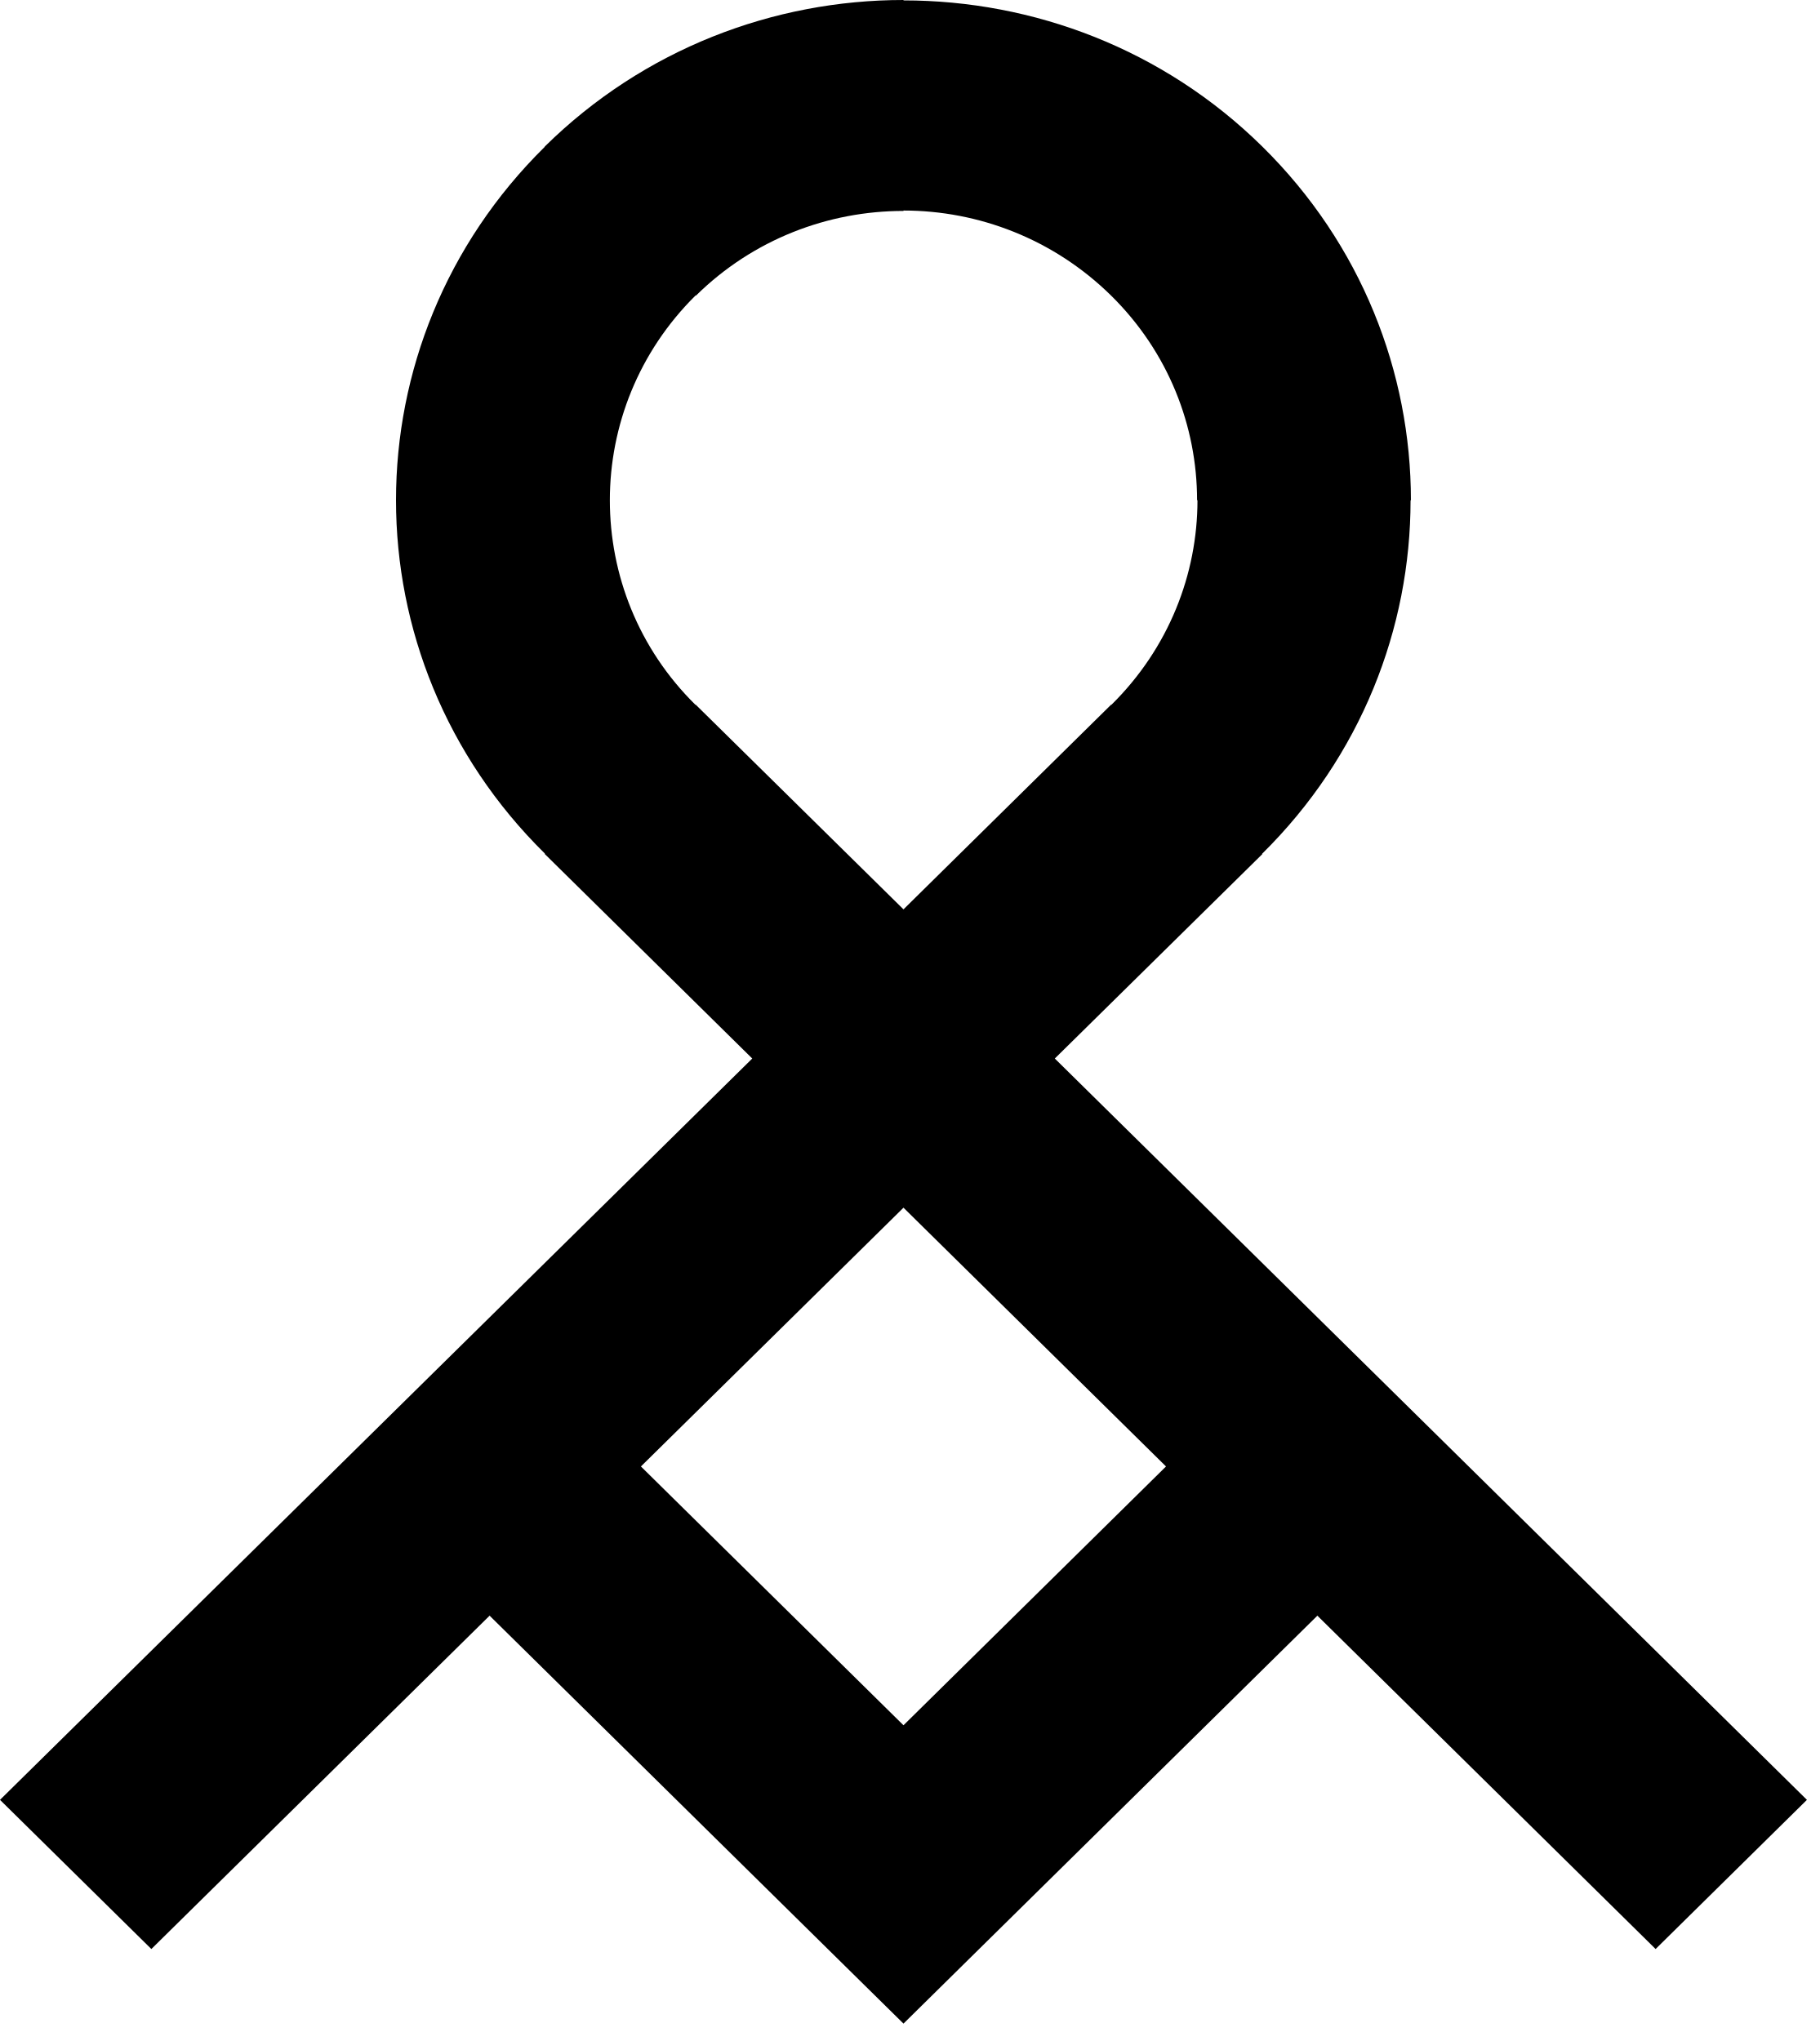
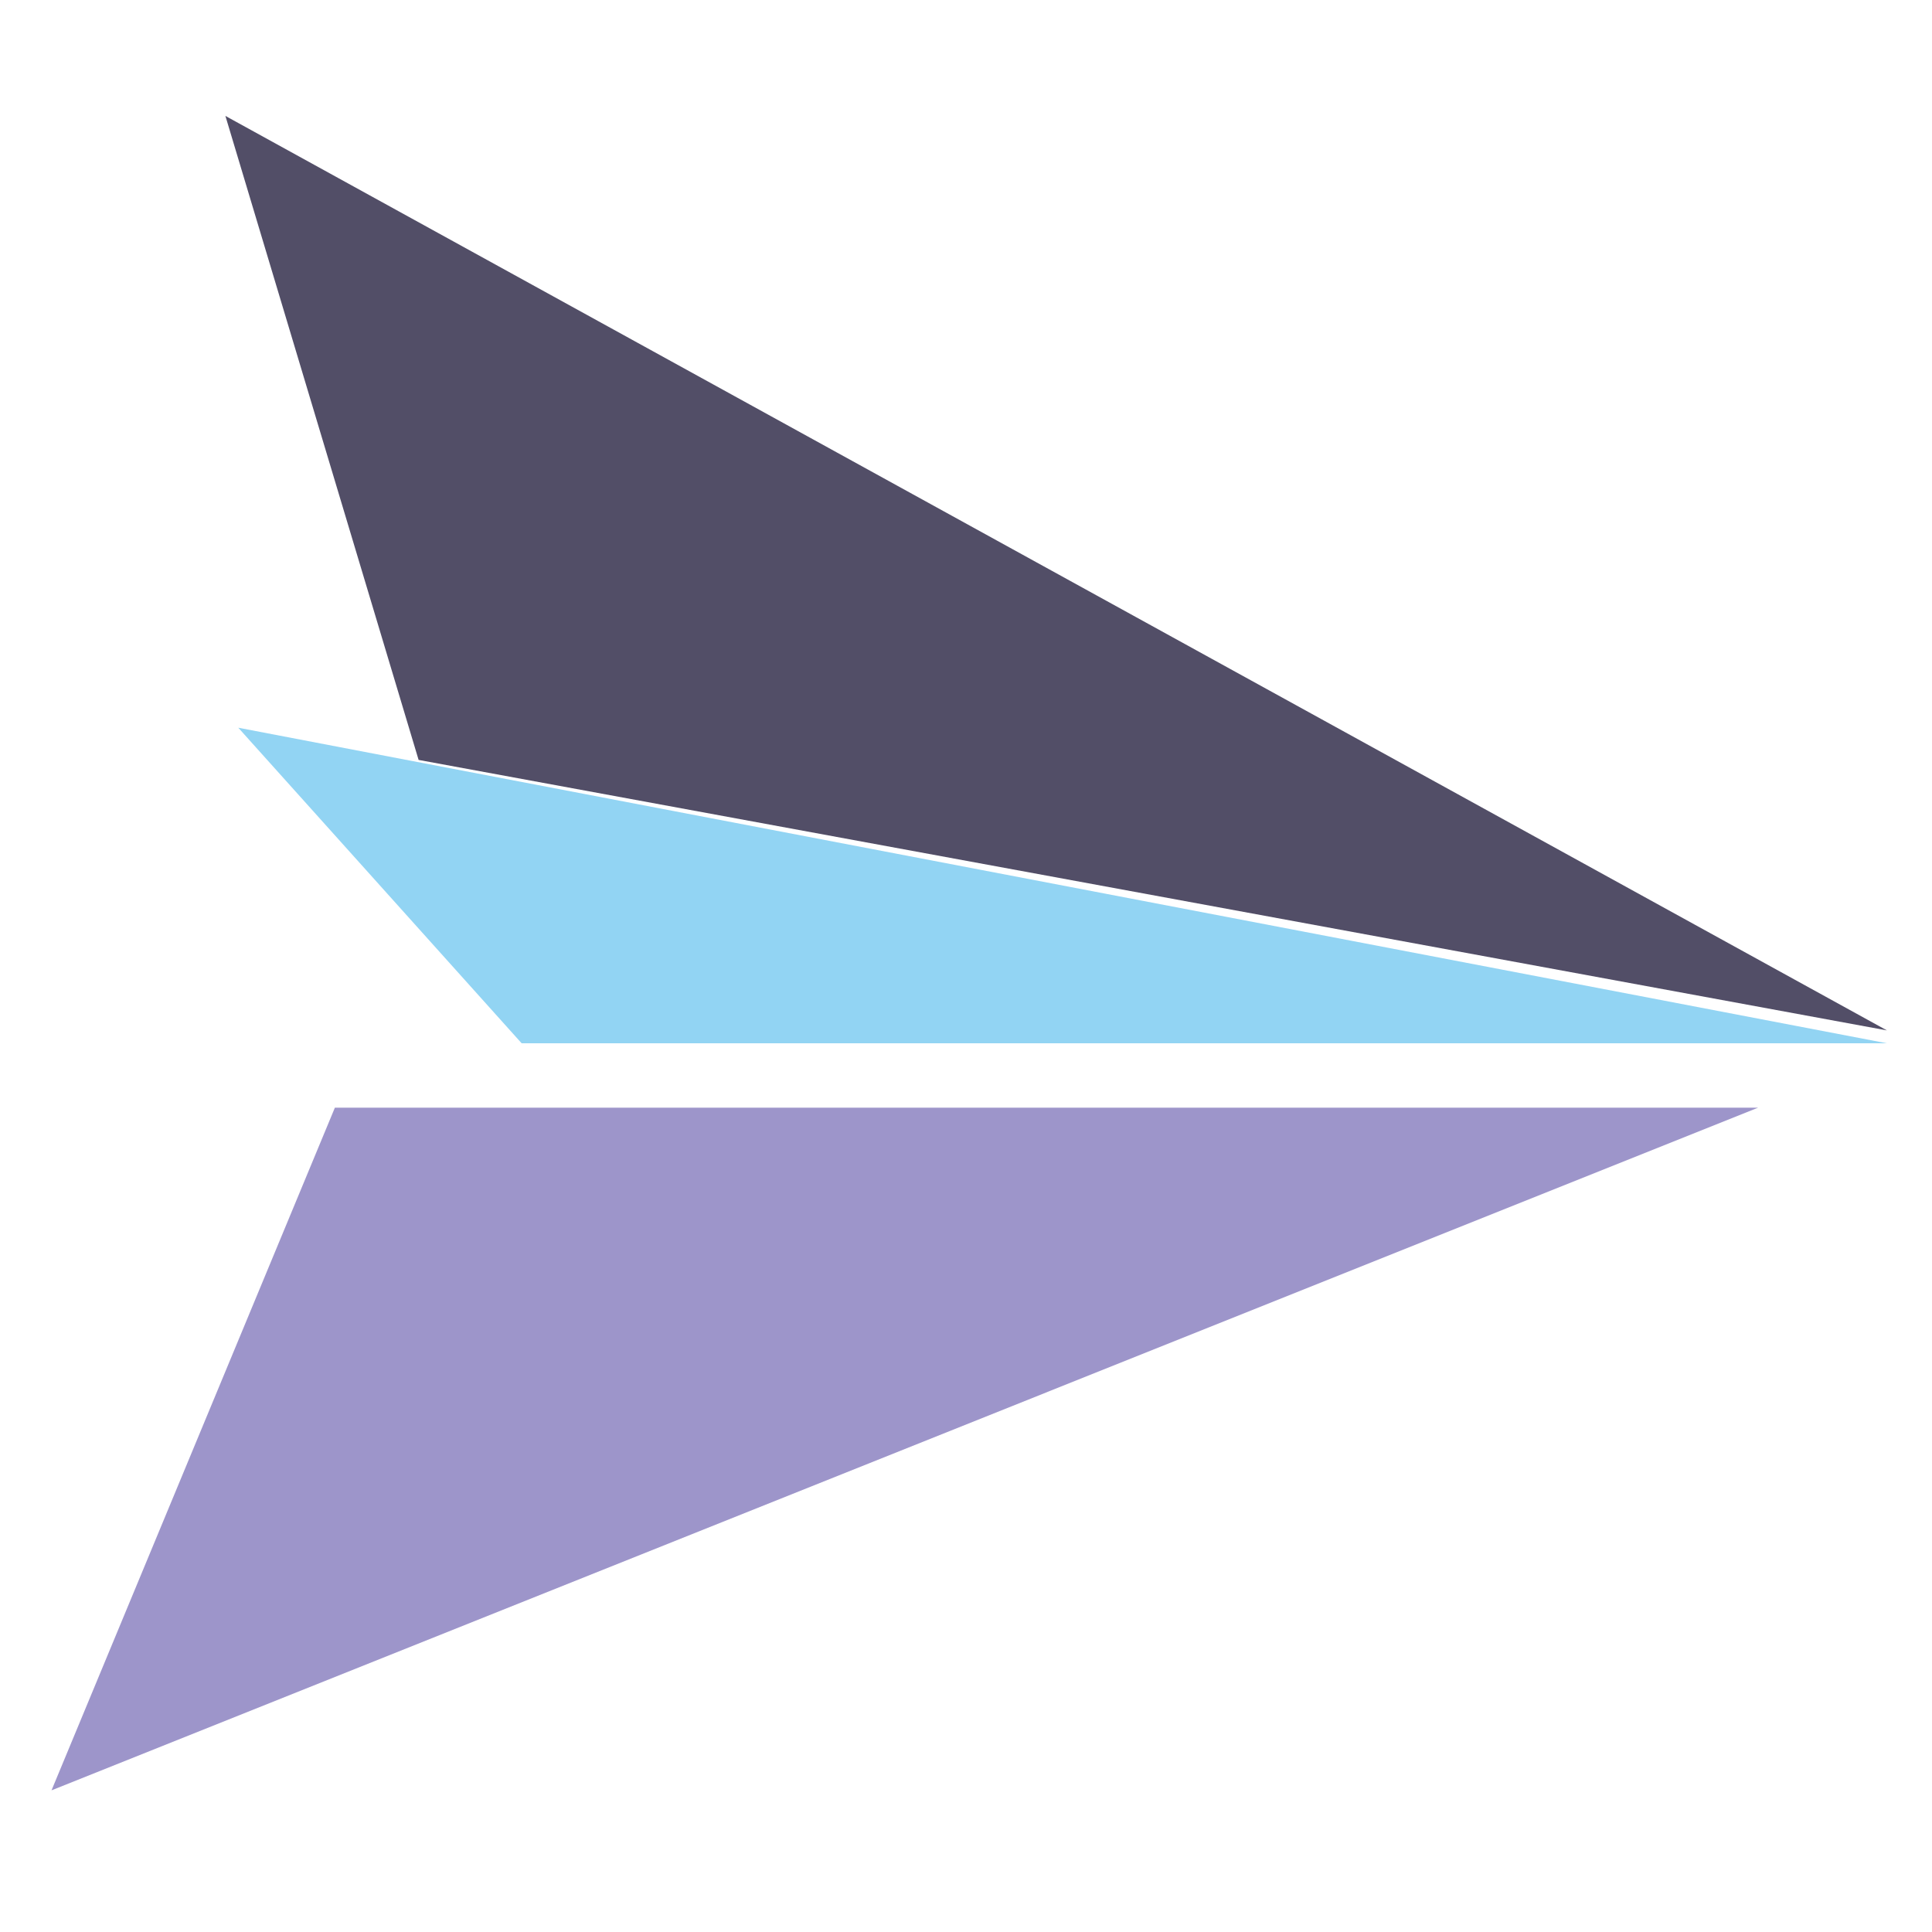
- <svg xmlns="http://www.w3.org/2000/svg" width="41" height="46" viewBox="0 0 41 46">
-   <path d="M14.443 33.051L20.36 38.884L26.276 33.051L20.36 27.219L14.443 33.051ZM20.36 4.745V4.754C18.666 4.754 16.973 5.391 15.683 6.663L15.677 6.657C14.39 7.929 13.743 9.601 13.743 11.274C13.743 12.949 14.387 14.618 15.671 15.884H15.68L20.36 20.495L25.037 15.884H25.046C26.338 14.609 26.985 12.94 26.985 11.274H26.976C26.976 9.604 26.33 7.935 25.04 6.663C23.741 5.385 22.047 4.745 20.36 4.745ZM29.687 36.414L22.065 43.927L20.36 45.608L18.654 43.927L11.033 36.414L3.411 43.927L0 40.565L16.952 23.857L12.275 19.246L12.281 19.24C10.042 17.036 8.924 14.15 8.924 11.274C8.924 8.394 10.042 5.511 12.275 3.31V3.304C14.508 1.102 17.435 0 20.36 0V0.009C23.29 0.009 26.22 1.108 28.447 3.304C30.68 5.505 31.795 8.391 31.795 11.276H31.787C31.787 14.159 30.671 17.042 28.441 19.243L28.447 19.249L23.77 23.857L40.719 40.565L37.309 43.927L29.687 36.414Z" fill="currentColor" />
+ <svg xmlns="http://www.w3.org/2000/svg" width="300" height="300" viewBox="0 0 300 300" fill="none" class="fastrans-logo">
+   <polygon points="35,18 293,160 65,118" fill="#524E67" class="shape-top" />
+   <polygon points="37,113 293,162 81,162" fill="#92D4F3" class="shape-middle" />
+   <polygon points="8,278 273,172 52,172" fill="#9D95CA" class="shape-bottom" />
</svg>
